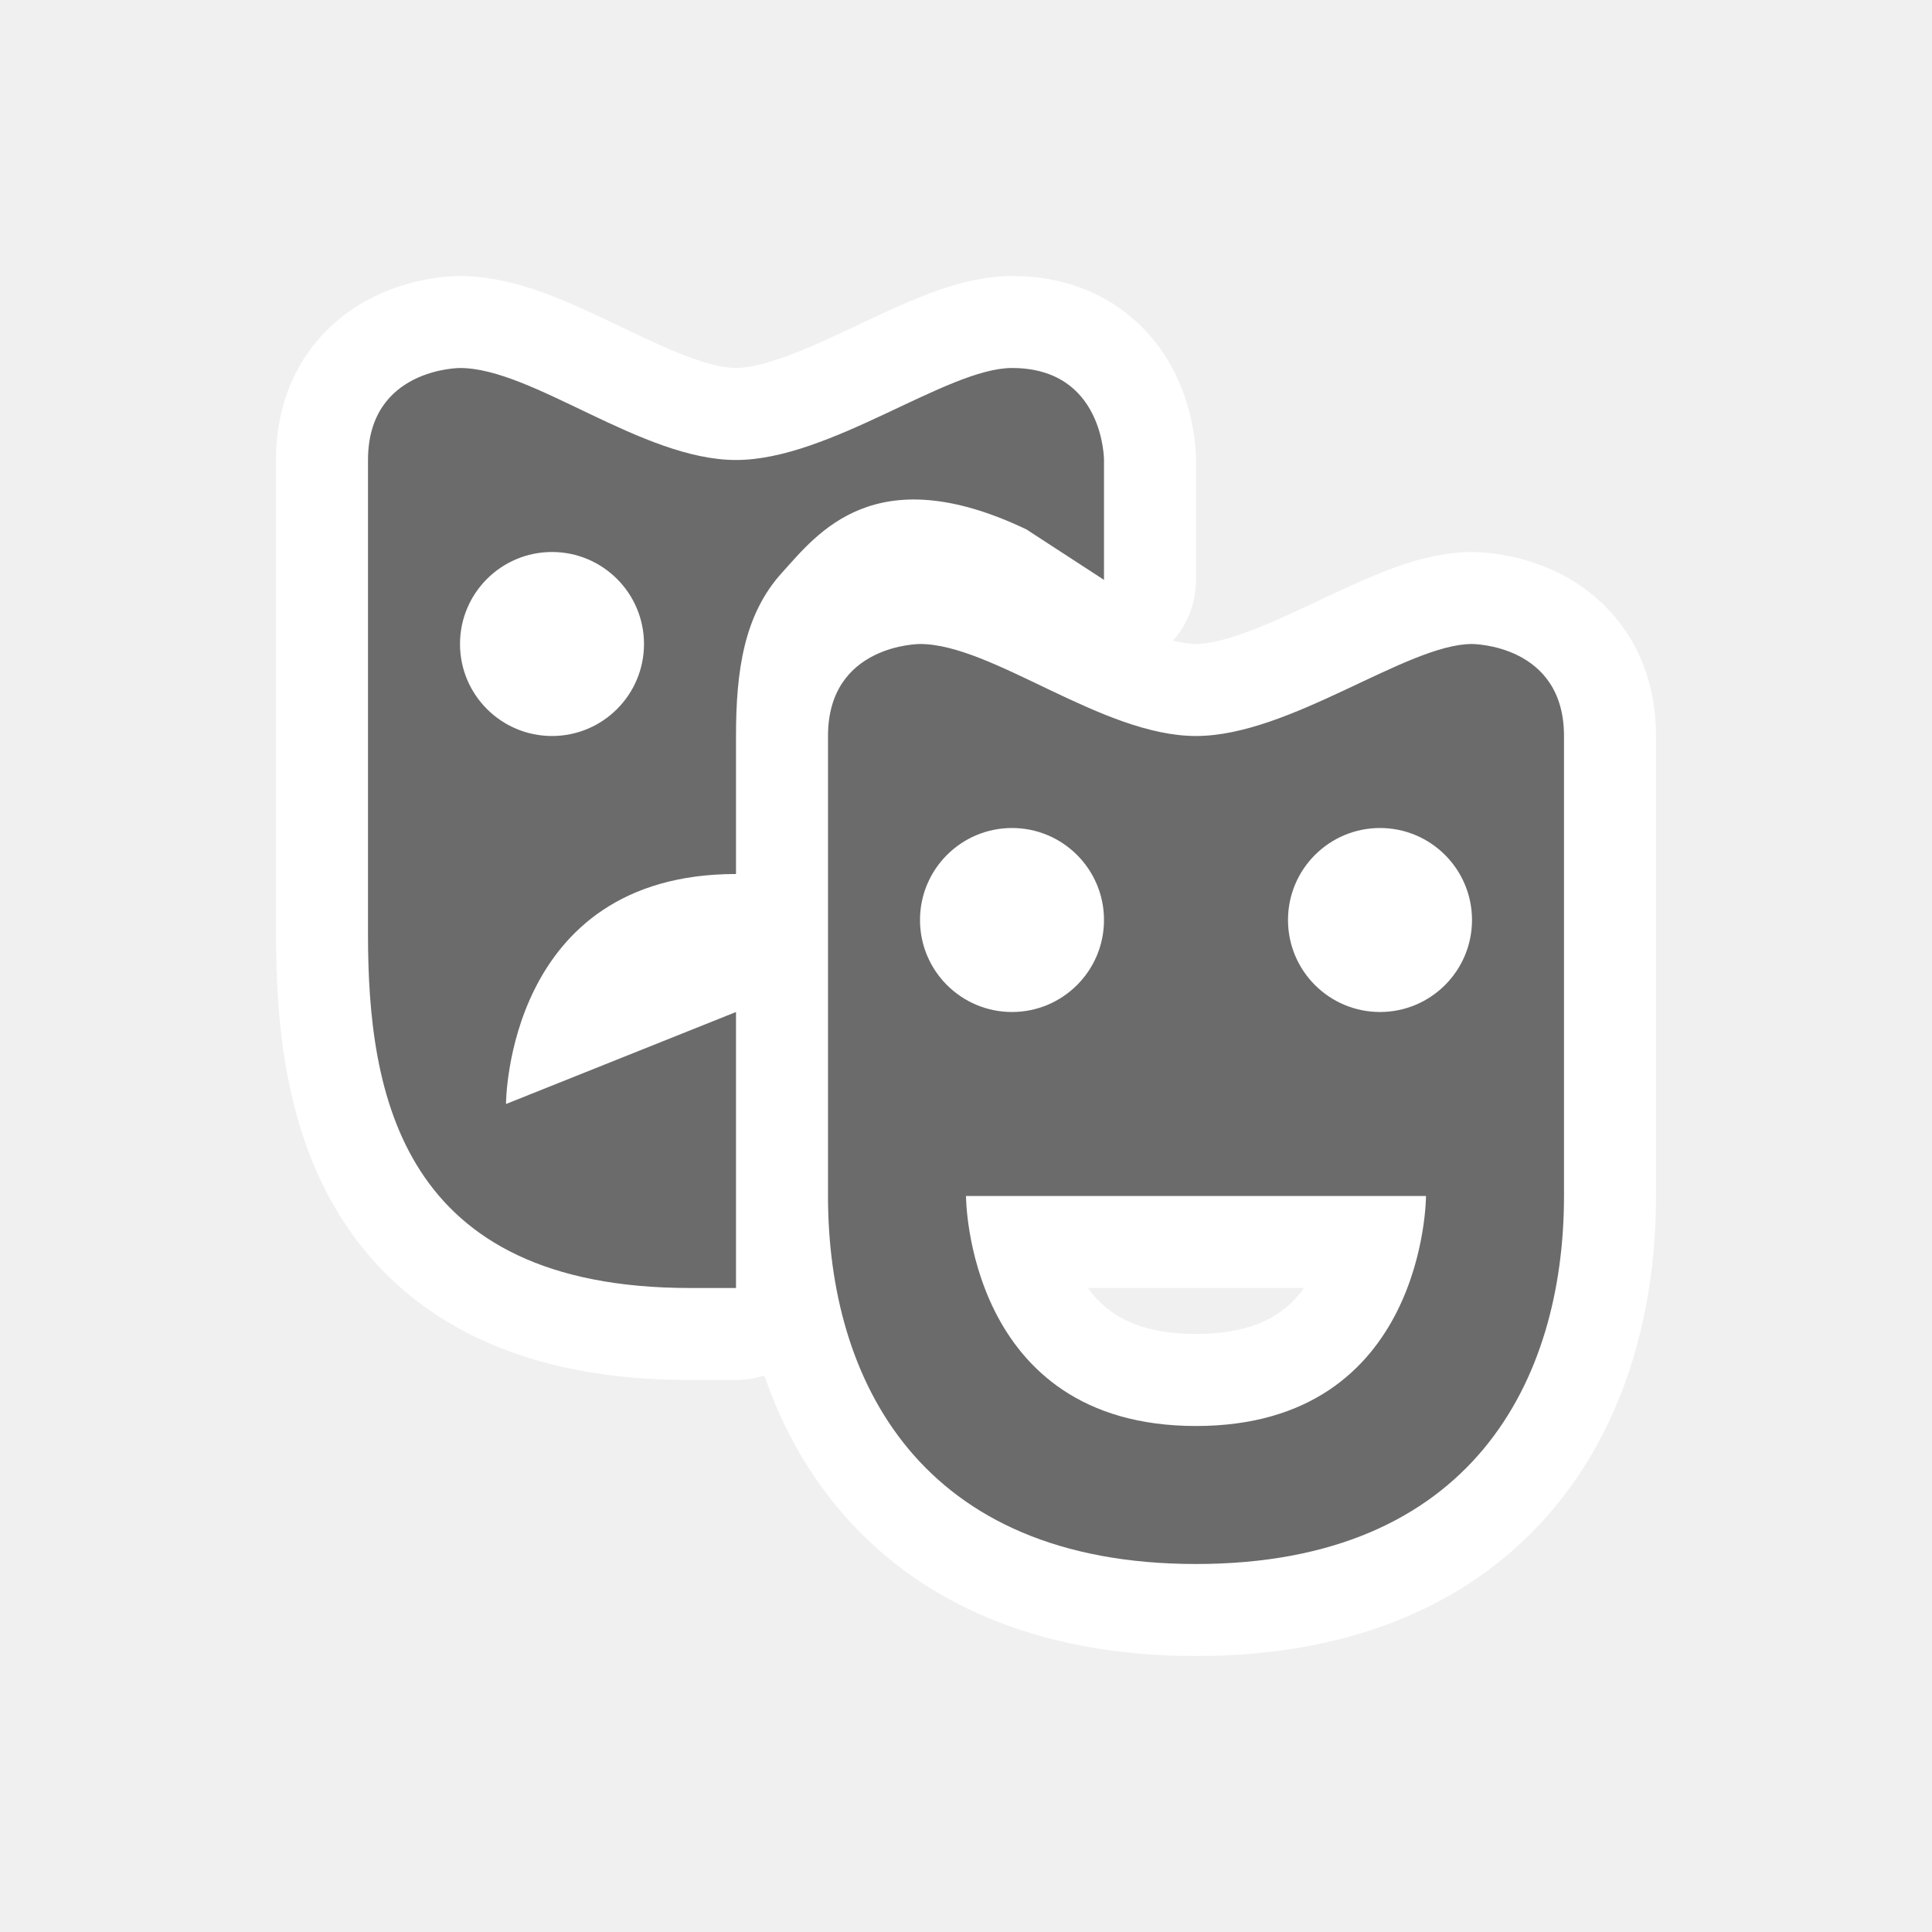
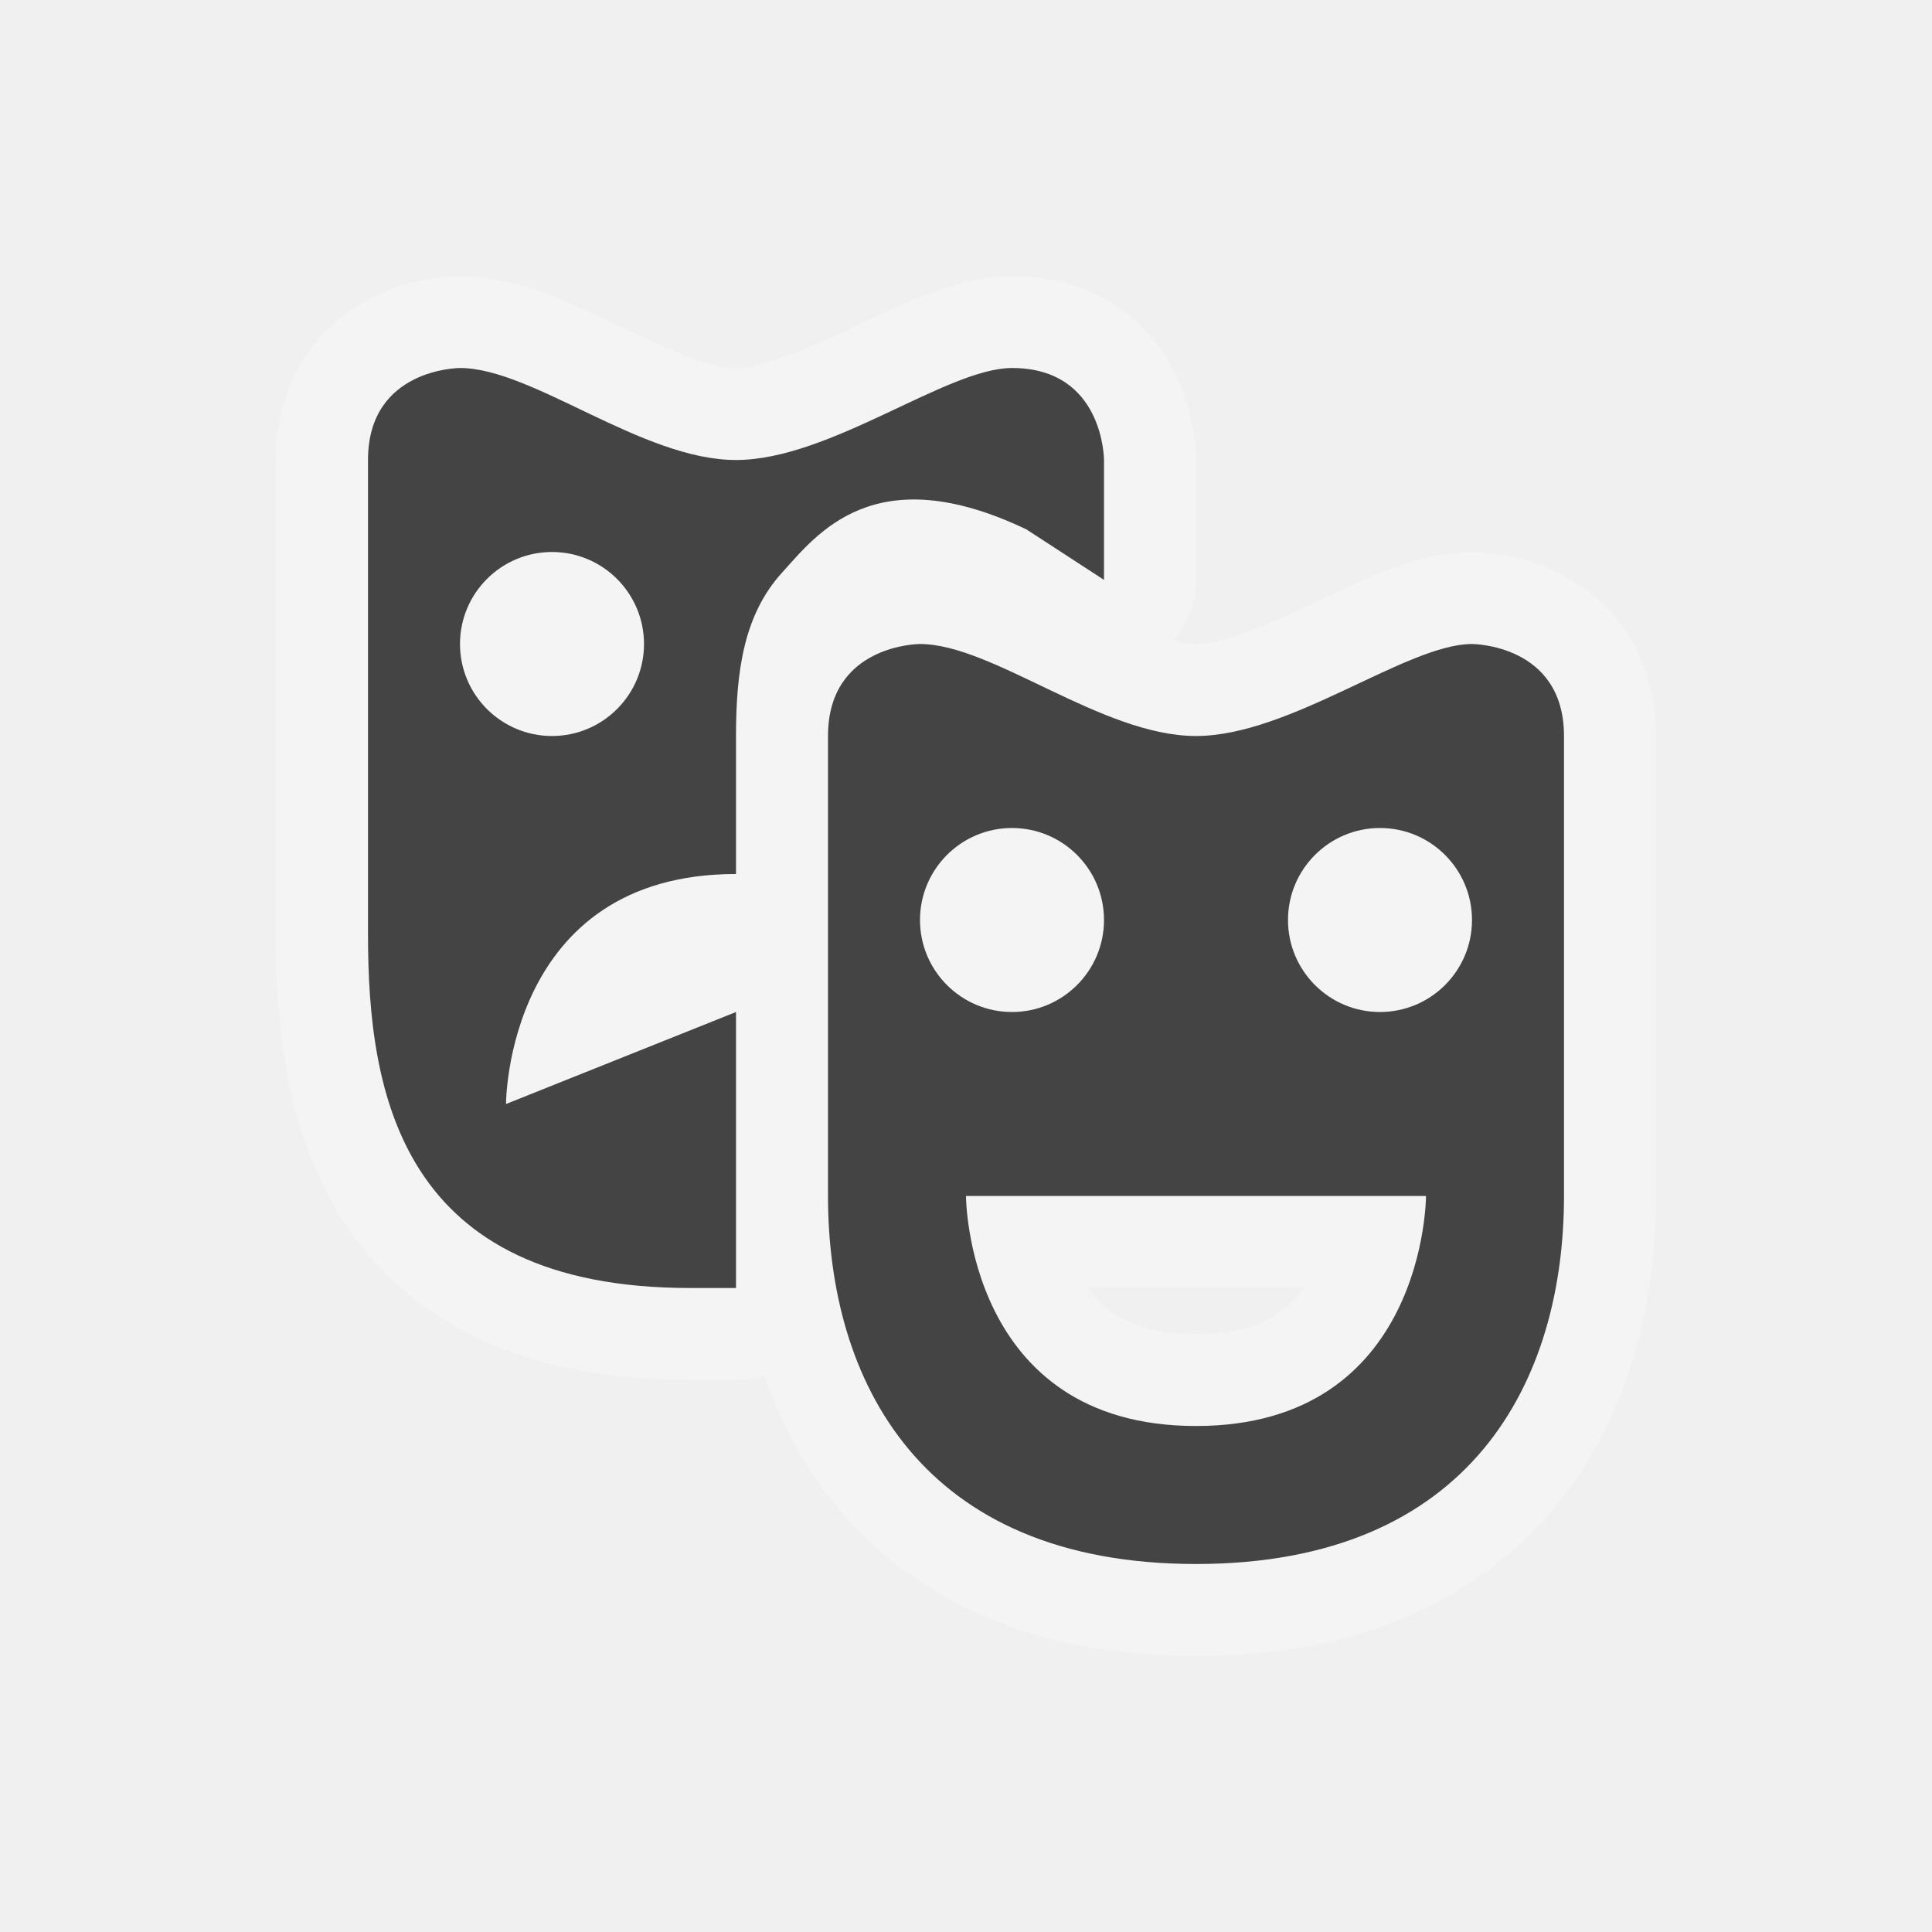
<svg xmlns="http://www.w3.org/2000/svg" viewBox="0 0 21 21" height="21" width="21">
  <rect fill="none" x="0" y="0" width="21" height="21" />
-   <path fill="#ffffff" transform="translate(3 3)" d="M2,1c0,0-1,0-1,1v5.158C1,8.889,1.354,11,4.5,11H5V8L2.5,9c0,0,0-2.5,2.5-2.5V5  c0-0.708,0.087-1.321,0.5-1.775C5.881,2.805,6.505,1.967,8.156,2.754L9,3.303V2c0,0,0-1-1-1C7.292,1,6.022,2,5,2  S2.787,1,2,1z M3,3c0.552,0,1,0.448,1,1S3.552,5,3,5S2,4.552,2,4S2.448,3,3,3z M7,4c0,0-1,0-1,1v5c0,2,1,4,4,4s4-2,4-4V5  c0-1-1-1-1-1c-0.708,0-1.978,1-3,1S7.787,4,7,4z M8,6c0.552,0,1,0.448,1,1S8.552,8,8,8S7,7.552,7,7S7.448,6,8,6z M12,6  c0.552,0,1,0.448,1,1s-0.448,1-1,1s-1-0.448-1-1S11.448,6,12,6z M7.5,10H10h2.5c0,0,0,2.5-2.5,2.5S7.5,10,7.5,10z" style="stroke-linejoin:round;stroke-miterlimit:4px;" stroke="#ffffff" stroke-width="2" />
-   <path fill="#6b6b6b" transform="translate(3 3)" d="M2,1c0,0-1,0-1,1v5.158C1,8.889,1.354,11,4.5,11H5V8L2.5,9c0,0,0-2.5,2.5-2.5V5  c0-0.708,0.087-1.321,0.5-1.775C5.881,2.805,6.505,1.967,8.156,2.754L9,3.303V2c0,0,0-1-1-1C7.292,1,6.022,2,5,2  S2.787,1,2,1z M3,3c0.552,0,1,0.448,1,1S3.552,5,3,5S2,4.552,2,4S2.448,3,3,3z M7,4c0,0-1,0-1,1v5c0,2,1,4,4,4s4-2,4-4V5  c0-1-1-1-1-1c-0.708,0-1.978,1-3,1S7.787,4,7,4z M8,6c0.552,0,1,0.448,1,1S8.552,8,8,8S7,7.552,7,7S7.448,6,8,6z M12,6  c0.552,0,1,0.448,1,1s-0.448,1-1,1s-1-0.448-1-1S11.448,6,12,6z M7.5,10H10h2.5c0,0,0,2.5-2.5,2.5S7.5,10,7.5,10z" />
+   <path fill="rgba(255,255,255,0.25)" transform="translate(3 3)" d="M2,1c0,0-1,0-1,1v5.158C1,8.889,1.354,11,4.5,11H5V8L2.5,9c0,0,0-2.5,2.5-2.5V5  c0-0.708,0.087-1.321,0.5-1.775C5.881,2.805,6.505,1.967,8.156,2.754L9,3.303V2c0,0,0-1-1-1C7.292,1,6.022,2,5,2  S2.787,1,2,1z M3,3c0.552,0,1,0.448,1,1S3.552,5,3,5S2,4.552,2,4S2.448,3,3,3z M7,4c0,0-1,0-1,1v5c0,2,1,4,4,4s4-2,4-4V5  c0-1-1-1-1-1c-0.708,0-1.978,1-3,1S7.787,4,7,4z M8,6c0.552,0,1,0.448,1,1S8.552,8,8,8S7,7.552,7,7S7.448,6,8,6z M12,6  c0.552,0,1,0.448,1,1s-0.448,1-1,1s-1-0.448-1-1S11.448,6,12,6z M7.5,10H10h2.5c0,0,0,2.5-2.5,2.5S7.5,10,7.5,10z" style="stroke-linejoin:round;stroke-miterlimit:4px;" stroke="rgba(255,255,255,0.25)" stroke-width="2" />
+   <path fill="#444444" transform="translate(3 3)" d="M2,1c0,0-1,0-1,1v5.158C1,8.889,1.354,11,4.5,11H5V8L2.5,9c0,0,0-2.5,2.5-2.5V5  c0-0.708,0.087-1.321,0.5-1.775C5.881,2.805,6.505,1.967,8.156,2.754L9,3.303V2c0,0,0-1-1-1C7.292,1,6.022,2,5,2  S2.787,1,2,1z M3,3c0.552,0,1,0.448,1,1S3.552,5,3,5S2,4.552,2,4S2.448,3,3,3z M7,4c0,0-1,0-1,1v5c0,2,1,4,4,4s4-2,4-4V5  c0-1-1-1-1-1c-0.708,0-1.978,1-3,1S7.787,4,7,4z M8,6c0.552,0,1,0.448,1,1S8.552,8,8,8S7,7.552,7,7S7.448,6,8,6z M12,6  c0.552,0,1,0.448,1,1s-0.448,1-1,1s-1-0.448-1-1S11.448,6,12,6z M7.5,10H10h2.5c0,0,0,2.5-2.5,2.5S7.5,10,7.5,10z" />
</svg>
